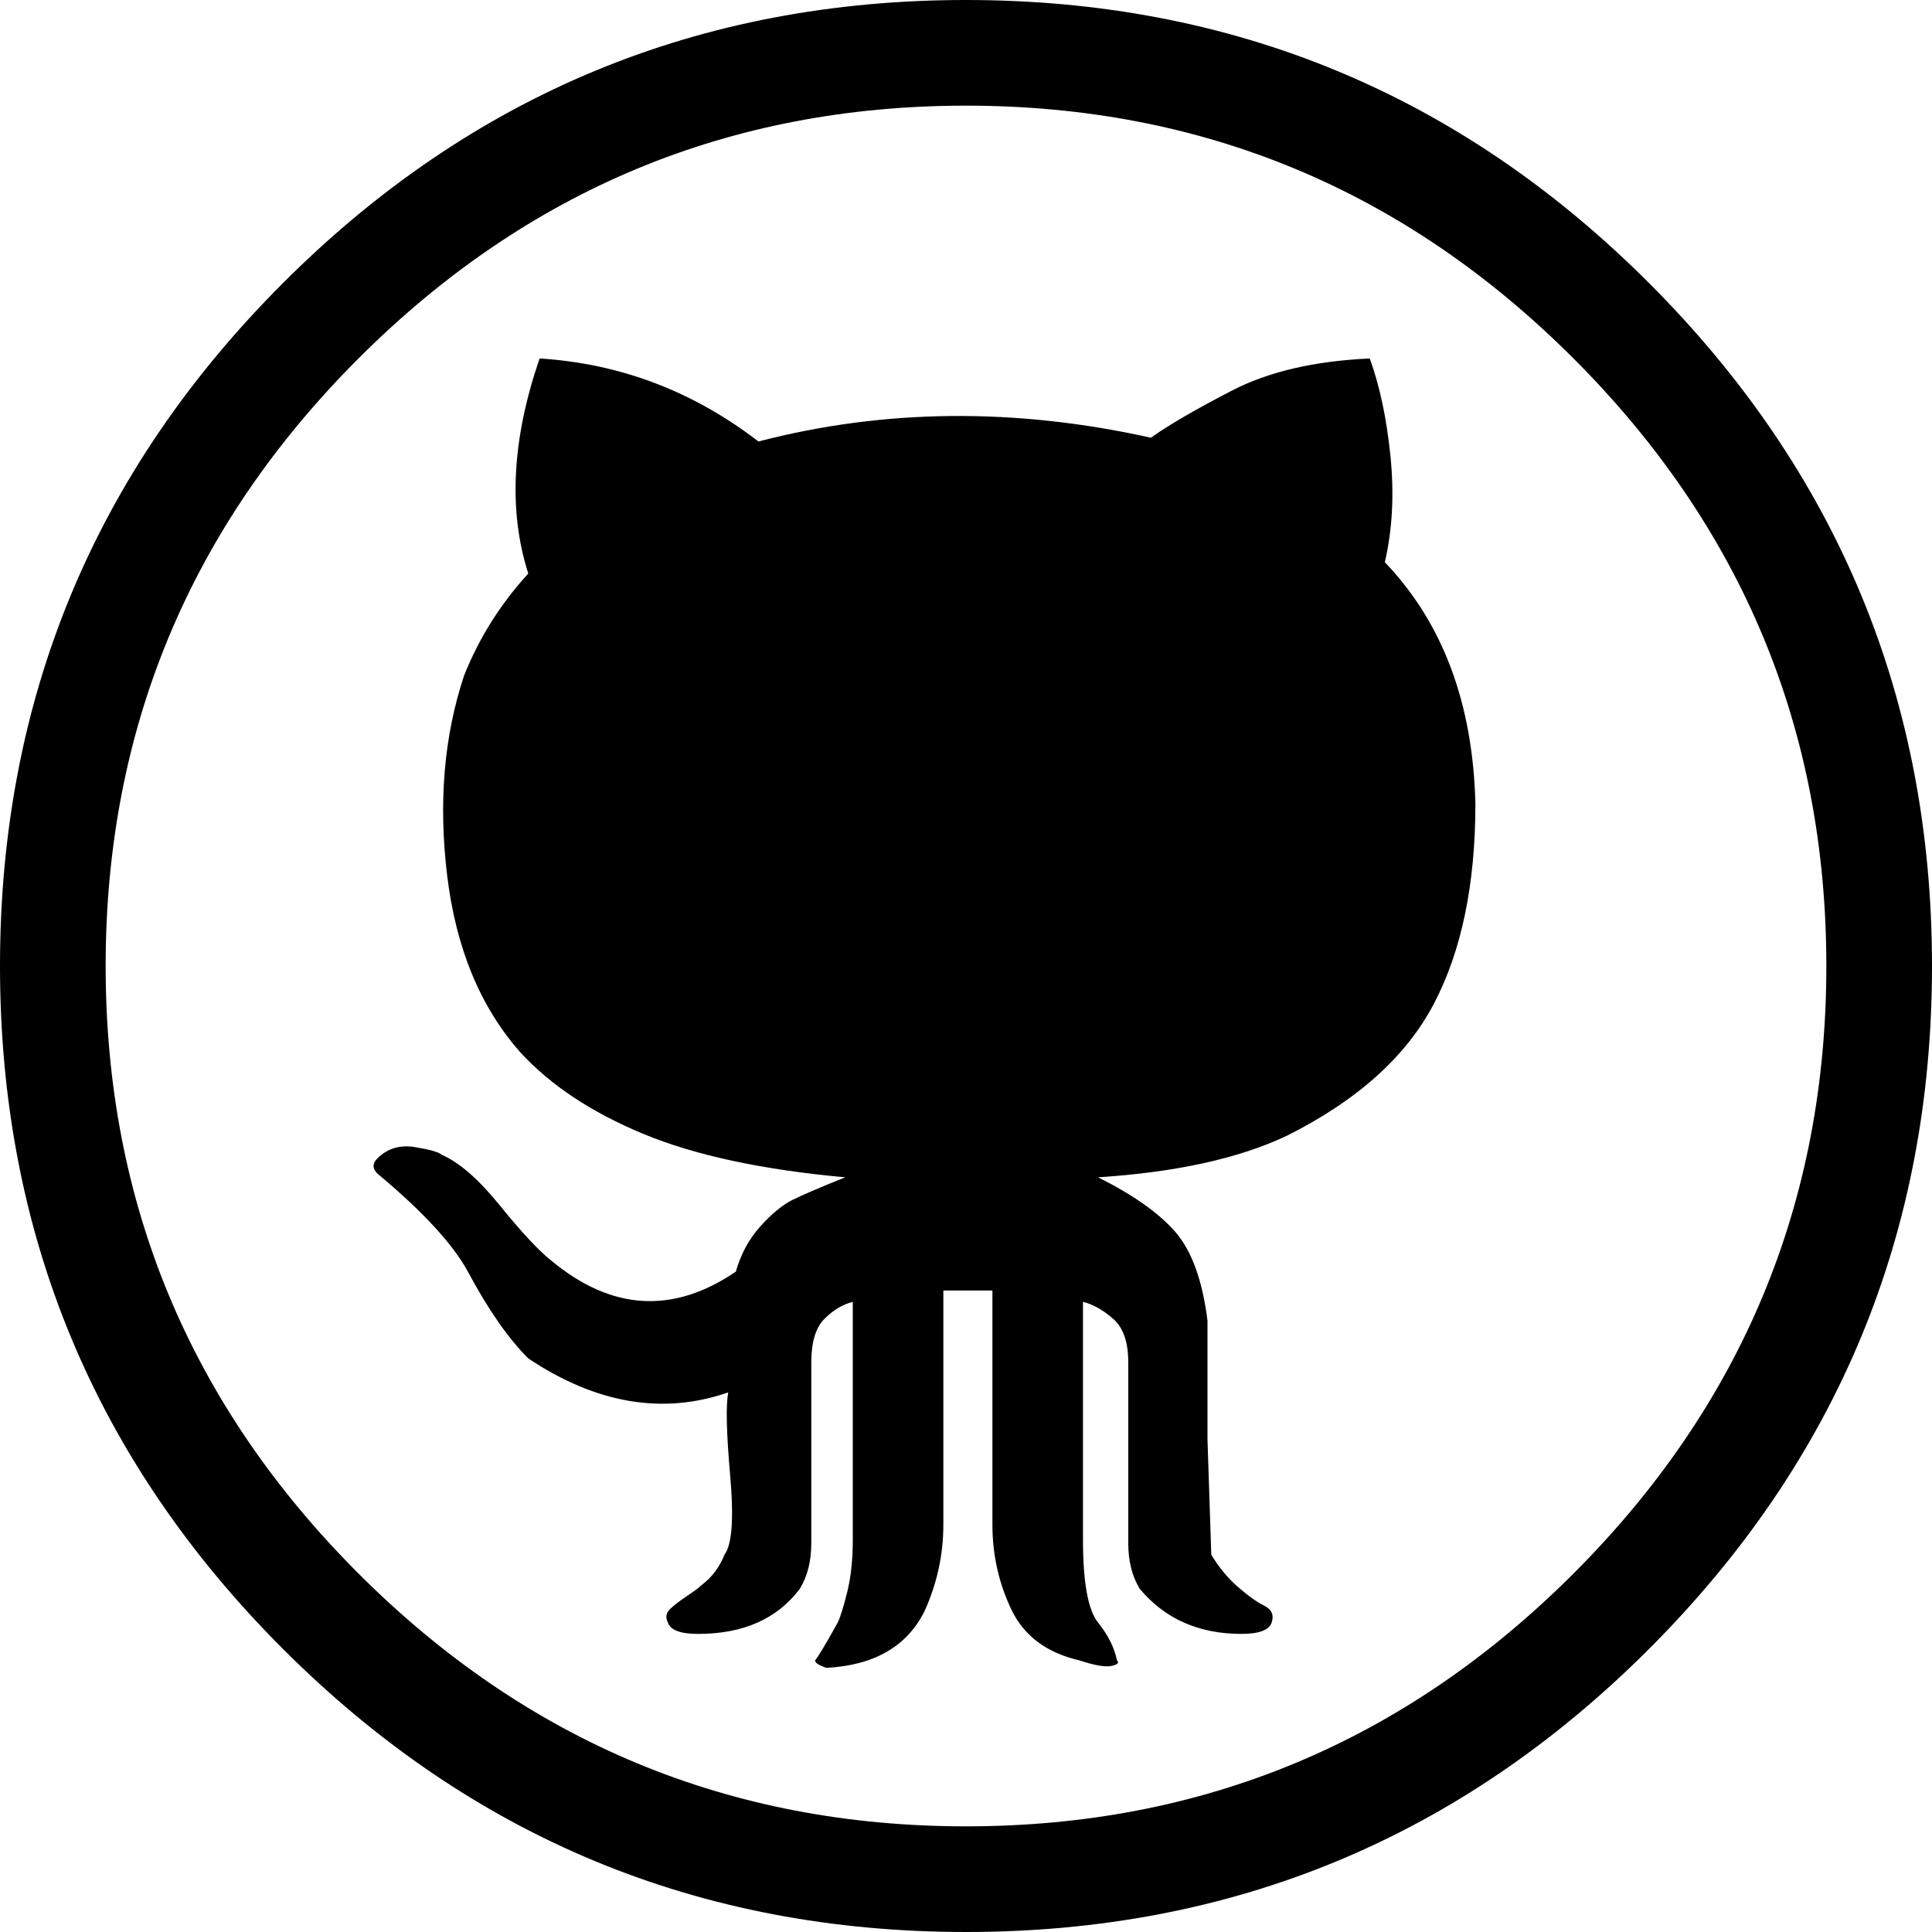
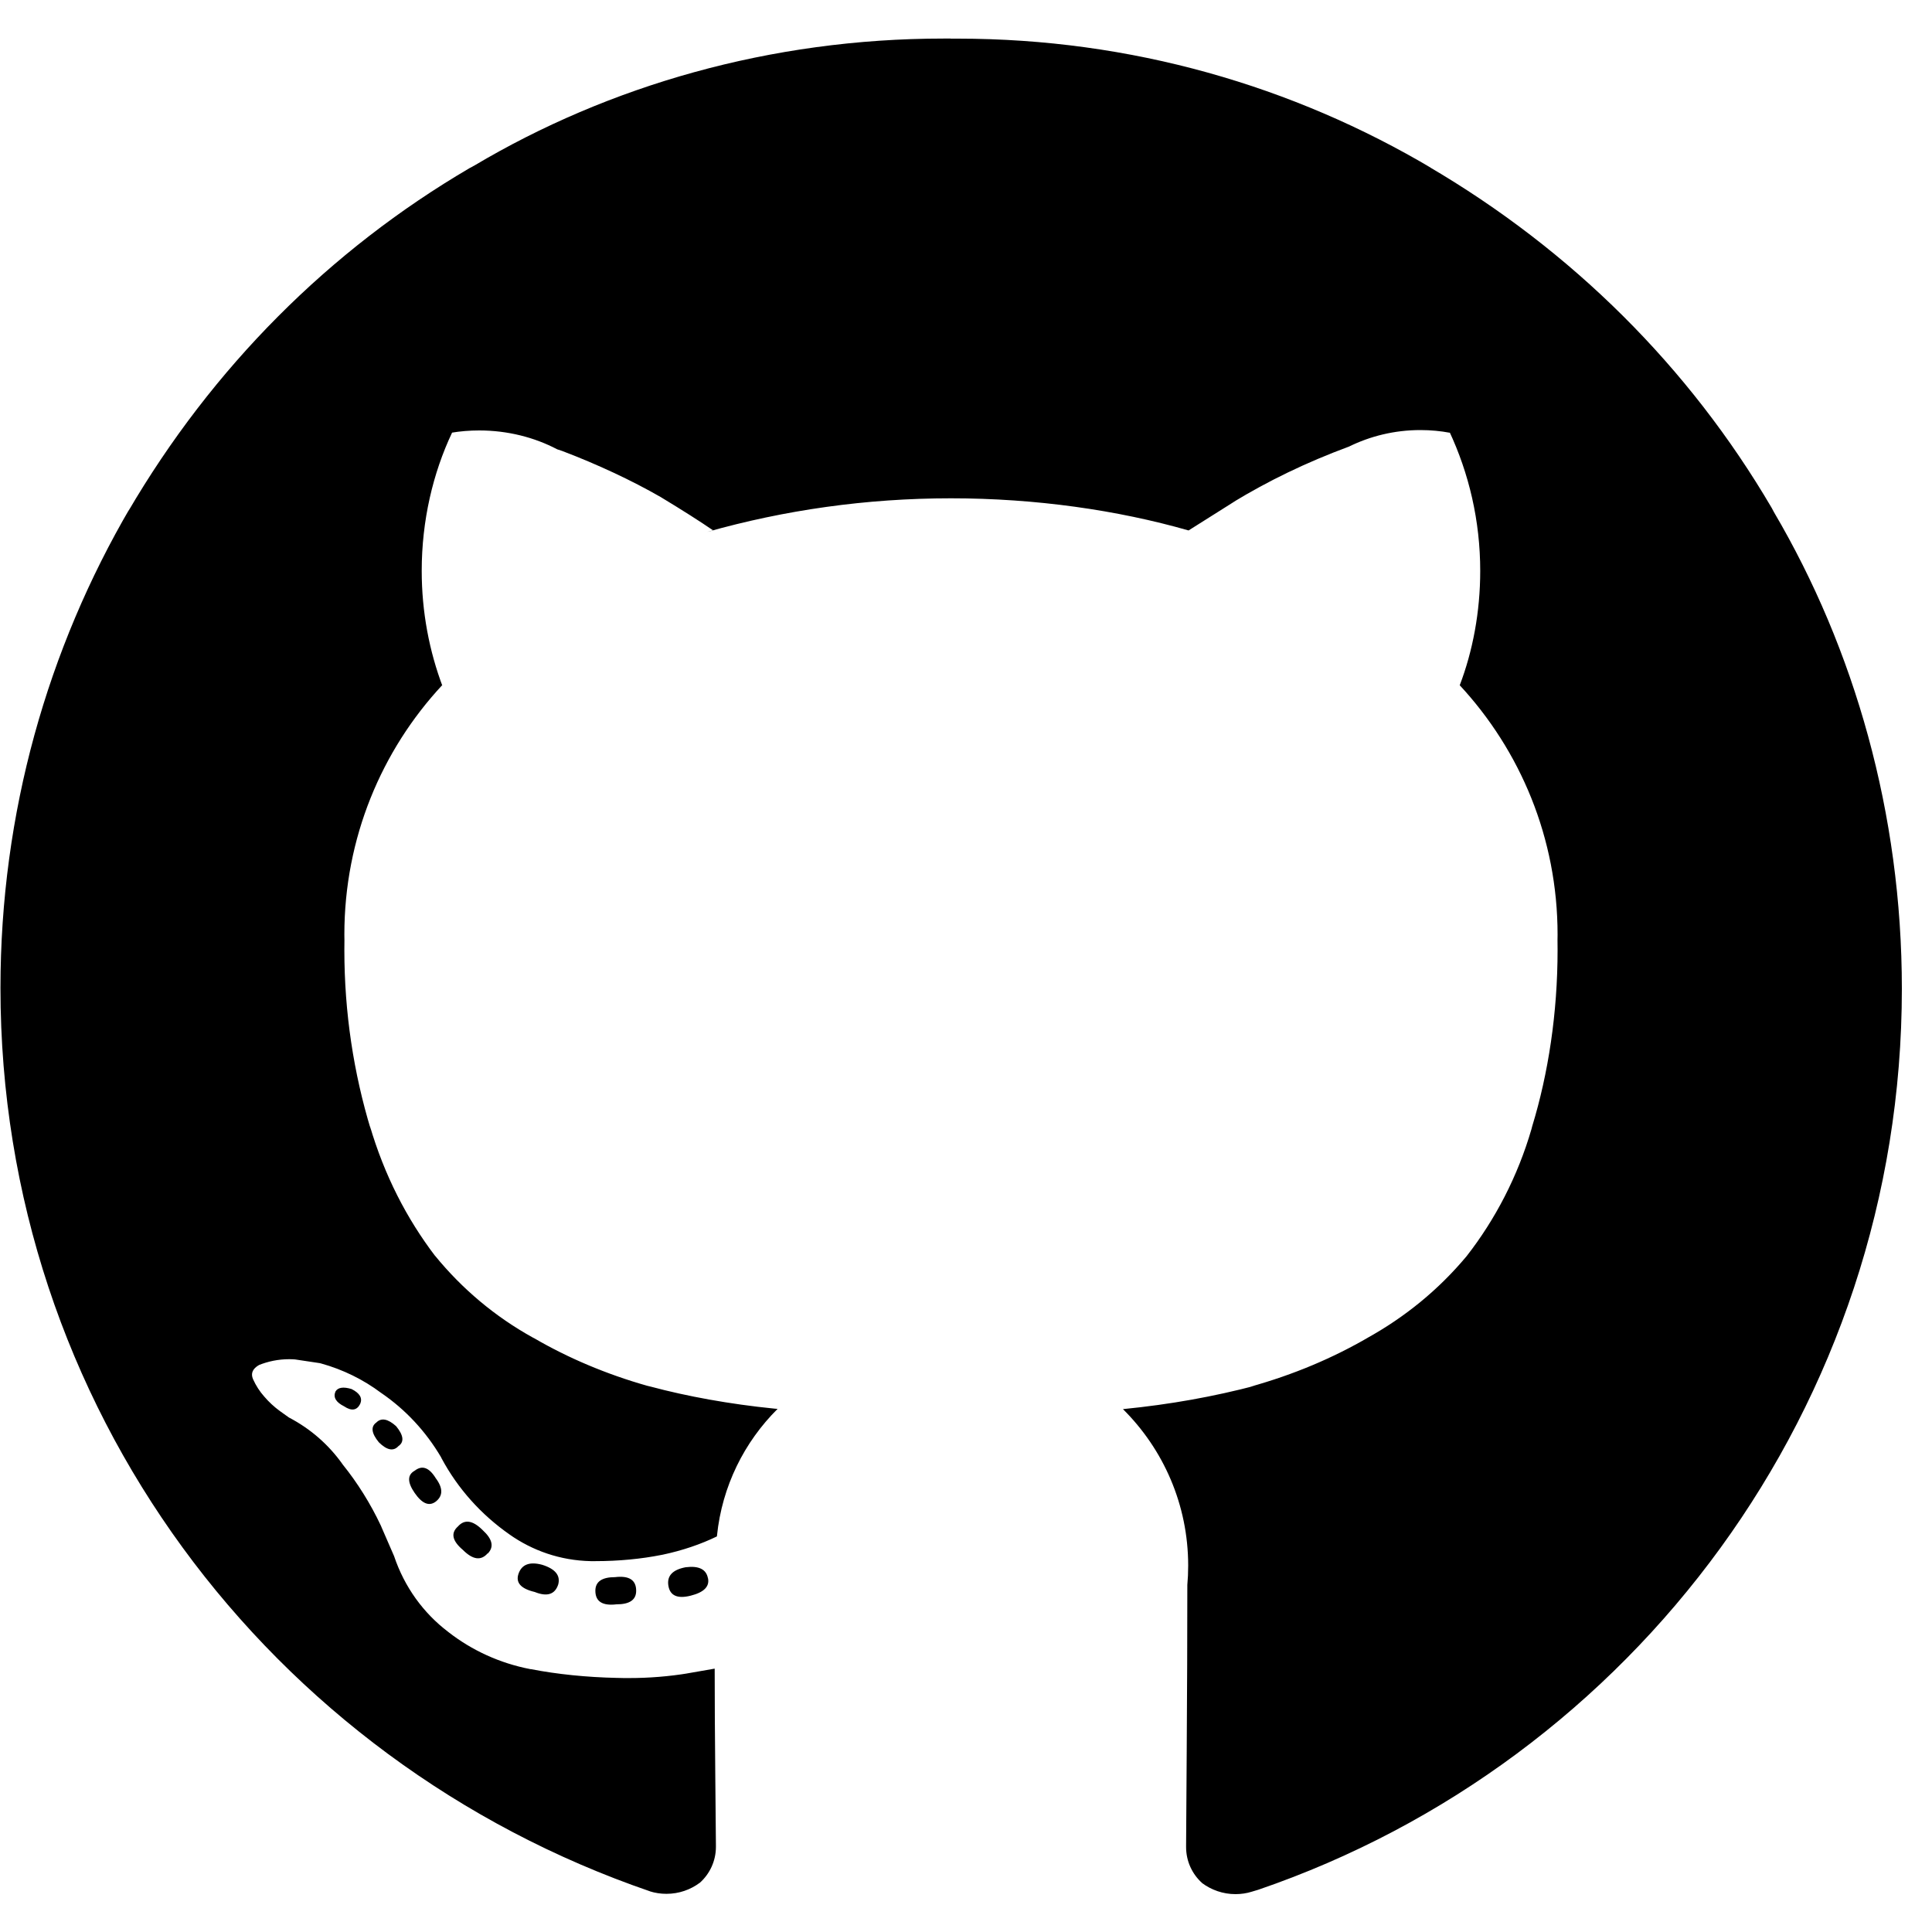
- <svg xmlns="http://www.w3.org/2000/svg" width="2500" height="2500" viewBox="0 0 999.937 999.937">
-   <path d="M0 499.968c0-138.012 48.825-255.843 146.476-353.493C244.125 48.825 361.956 0 499.969 0 637.98 0 755.811 48.825 853.462 146.475c97.649 97.65 146.475 215.481 146.475 353.493s-48.825 255.843-146.475 353.493c-97.65 97.65-215.481 146.476-353.493 146.476-138.013 0-255.844-48.825-353.493-146.476C48.825 755.812 0 637.979 0 499.968zm54.684 0c0 122.389 43.617 227.199 130.851 314.434 87.234 87.233 192.045 130.851 314.434 130.851 122.388 0 227.199-43.617 314.433-130.851 87.234-87.234 130.851-192.045 130.851-314.434 0-122.388-43.616-227.199-130.851-314.433C727.168 98.301 622.356 54.684 499.969 54.684c-122.389 0-227.199 43.617-314.434 130.851C98.301 272.769 54.684 377.58 54.684 499.968zm140.617 107.415c-2.604-2.604-2.604-5.208 0-7.812 5.207-5.208 11.718-7.161 19.529-5.859 7.812 1.302 12.369 2.604 13.671 3.906 9.114 3.906 19.205 12.694 30.271 26.366 11.066 13.671 19.855 23.11 26.366 28.318 31.248 26.04 63.146 27.993 95.696 5.859 2.604-9.114 6.836-16.926 12.694-23.437 5.858-6.51 11.393-11.066 16.601-13.671 5.209-2.604 14.323-6.51 27.343-11.718-42.967-3.906-77.795-11.393-104.486-22.46s-47.849-25.063-63.473-41.989c-20.832-23.436-33.527-54.033-38.084-91.791-4.558-37.758-1.628-72.261 8.789-103.509 7.812-19.53 18.879-37.106 33.2-52.731-10.416-32.55-8.463-69.657 5.859-111.321 41.664 2.604 79.422 16.926 113.274 42.966 65.1-16.926 132.804-17.577 203.111-1.953 9.114-6.51 23.111-14.647 41.989-24.413 18.879-9.765 42.641-15.299 71.285-16.601 5.208 14.322 8.789 31.248 10.742 50.778s.977 37.758-2.929 54.684c29.945 31.248 45.569 72.912 46.871 124.992 0 41.664-7.16 76.167-21.482 103.509s-39.711 50.127-76.167 68.354c-24.738 11.719-57.288 18.879-97.65 21.483 18.229 9.114 31.574 18.554 40.037 28.319 8.464 9.765 13.997 25.063 16.602 45.895v61.521l1.952 59.566c3.906 6.511 8.464 12.044 13.672 16.602 5.208 4.557 9.765 7.812 13.671 9.765 3.905 1.953 5.208 4.883 3.905 8.789-1.302 3.906-6.51 5.859-15.623 5.859-22.135 0-39.711-7.812-52.731-23.437-3.906-6.51-5.859-14.321-5.859-23.436v-93.744c0-10.416-2.604-17.903-7.812-22.46-5.208-4.558-10.416-7.487-15.624-8.789v123.039c0 22.134 2.604 36.456 7.812 42.966s8.463 13.021 9.766 19.53c1.302 1.302.325 2.278-2.93 2.929-3.254.65-8.788-.325-16.601-2.929-16.926-3.906-28.644-12.695-35.154-26.366-6.51-13.671-9.765-28.319-9.765-43.943V667.926H488.25v121.086c0 15.624-3.256 30.598-9.766 44.919-9.113 18.229-26.04 27.993-50.777 29.295-3.906-1.302-5.859-2.604-5.859-3.905 1.302-1.303 5.208-7.812 11.718-19.53 1.302-2.604 2.93-7.812 4.883-15.624 1.954-7.812 2.93-16.926 2.93-27.342v-123.04c-5.208 1.302-10.091 4.231-14.648 8.789s-6.836 12.044-6.836 22.46v93.744c0 9.113-1.953 16.926-5.859 23.436-11.718 15.624-29.295 23.437-52.73 23.437-9.114 0-14.322-1.953-15.624-5.859-1.303-2.604-.977-4.883.977-6.836s4.883-4.232 8.789-6.836c3.906-2.604 6.51-4.558 7.812-5.859 5.208-3.906 9.113-9.114 11.718-15.624 3.906-5.208 4.882-18.879 2.929-41.013s-2.279-36.456-.977-42.966c-33.853 11.718-68.355 5.858-103.51-17.577-10.416-10.416-20.832-25.39-31.248-44.919-7.812-14.323-23.436-31.249-46.871-50.779z" />
+ <svg xmlns="http://www.w3.org/2000/svg" fill="#000000" width="800px" height="800px" viewBox="0 -0.5 25 25">
+   <path d="m12.301 0h.093c2.242 0 4.34.613 6.137 1.68l-.055-.031c1.871 1.094 3.386 2.609 4.449 4.422l.031.058c1.04 1.769 1.654 3.896 1.654 6.166 0 5.406-3.483 10-8.327 11.658l-.087.026c-.063.02-.135.031-.209.031-.162 0-.312-.054-.433-.144l.002.001c-.128-.115-.208-.281-.208-.466 0-.005 0-.01 0-.014v.001q0-.048.008-1.226t.008-2.154c.007-.075.011-.161.011-.249 0-.792-.323-1.508-.844-2.025.618-.061 1.176-.163 1.718-.305l-.076.017c.573-.16 1.073-.373 1.537-.642l-.031.017c.508-.28.938-.636 1.292-1.058l.006-.007c.372-.476.663-1.036.84-1.645l.009-.035c.209-.683.329-1.468.329-2.281 0-.045 0-.091-.001-.136v.007c0-.022.001-.047.001-.072 0-1.248-.482-2.383-1.269-3.23l.003.003c.168-.44.265-.948.265-1.479 0-.649-.145-1.263-.404-1.814l.011.026c-.115-.022-.246-.035-.381-.035-.334 0-.649.078-.929.216l.012-.005c-.568.21-1.054.448-1.512.726l.038-.022-.609.384c-.922-.264-1.981-.416-3.075-.416s-2.153.152-3.157.436l.081-.02q-.256-.176-.681-.433c-.373-.214-.814-.421-1.272-.595l-.066-.022c-.293-.154-.64-.244-1.009-.244-.124 0-.246.01-.364.03l.013-.002c-.248.524-.393 1.139-.393 1.788 0 .531.097 1.04.275 1.509l-.01-.029c-.785.844-1.266 1.979-1.266 3.227 0 .025 0 .051.001.076v-.004c-.001.039-.001.084-.001.13 0 .809.12 1.591.344 2.327l-.015-.057c.189.643.476 1.202.85 1.693l-.009-.013c.354.435.782.793 1.267 1.062l.022.011c.432.252.933.465 1.46.614l.046.011c.466.125 1.024.227 1.595.284l.046.004c-.431.428-.718 1-.784 1.638l-.001.012c-.207.101-.448.183-.699.236l-.021.004c-.256.051-.549.08-.85.08-.022 0-.044 0-.066 0h.003c-.394-.008-.756-.136-1.055-.348l.006.004c-.371-.259-.671-.595-.881-.986l-.007-.015c-.198-.336-.459-.614-.768-.827l-.009-.006c-.225-.169-.49-.301-.776-.38l-.016-.004-.32-.048c-.023-.002-.05-.003-.077-.003-.14 0-.273.028-.394.077l.007-.003q-.128.072-.08.184c.039.086.087.16.145.225l-.001-.001c.061.072.13.135.205.19l.003.002.112.08c.283.148.516.354.693.603l.004.006c.191.237.359.505.494.792l.01.024.16.368c.135.402.38.738.7.981l.005.004c.3.234.662.402 1.057.478l.016.002c.33.064.714.104 1.106.112h.007c.045.002.097.002.15.002.261 0 .517-.021.767-.062l-.027.004.368-.064q0 .609.008 1.418t.008.873v.014c0 .185-.08.351-.208.466h-.001c-.119.089-.268.143-.431.143-.075 0-.147-.011-.214-.032l.005.001c-4.929-1.689-8.409-6.283-8.409-11.69 0-2.268.612-4.393 1.681-6.219l-.032.058c1.094-1.871 2.609-3.386 4.422-4.449l.058-.031c1.739-1.034 3.835-1.645 6.073-1.645h.098-.005zm-7.64 17.666q.048-.112-.112-.192-.16-.048-.208.032-.048.112.112.192.144.096.208-.032zm.497.545q.112-.08-.032-.256-.16-.144-.256-.048-.112.08.032.256.159.157.256.047zm.48.72q.144-.112 0-.304-.128-.208-.272-.096-.144.08 0 .288t.272.112zm.672.673q.128-.128-.064-.304-.192-.192-.32-.048-.144.128.064.304.192.192.32.044zm.913.4q.048-.176-.208-.256-.24-.064-.304.112t.208.24q.24.097.304-.096zm1.009.08q0-.208-.272-.176-.256 0-.256.176 0 .208.272.176.256.001.256-.175zm.929-.16q-.032-.176-.288-.144-.256.048-.224.24t.288.128.225-.224z" />
</svg>
